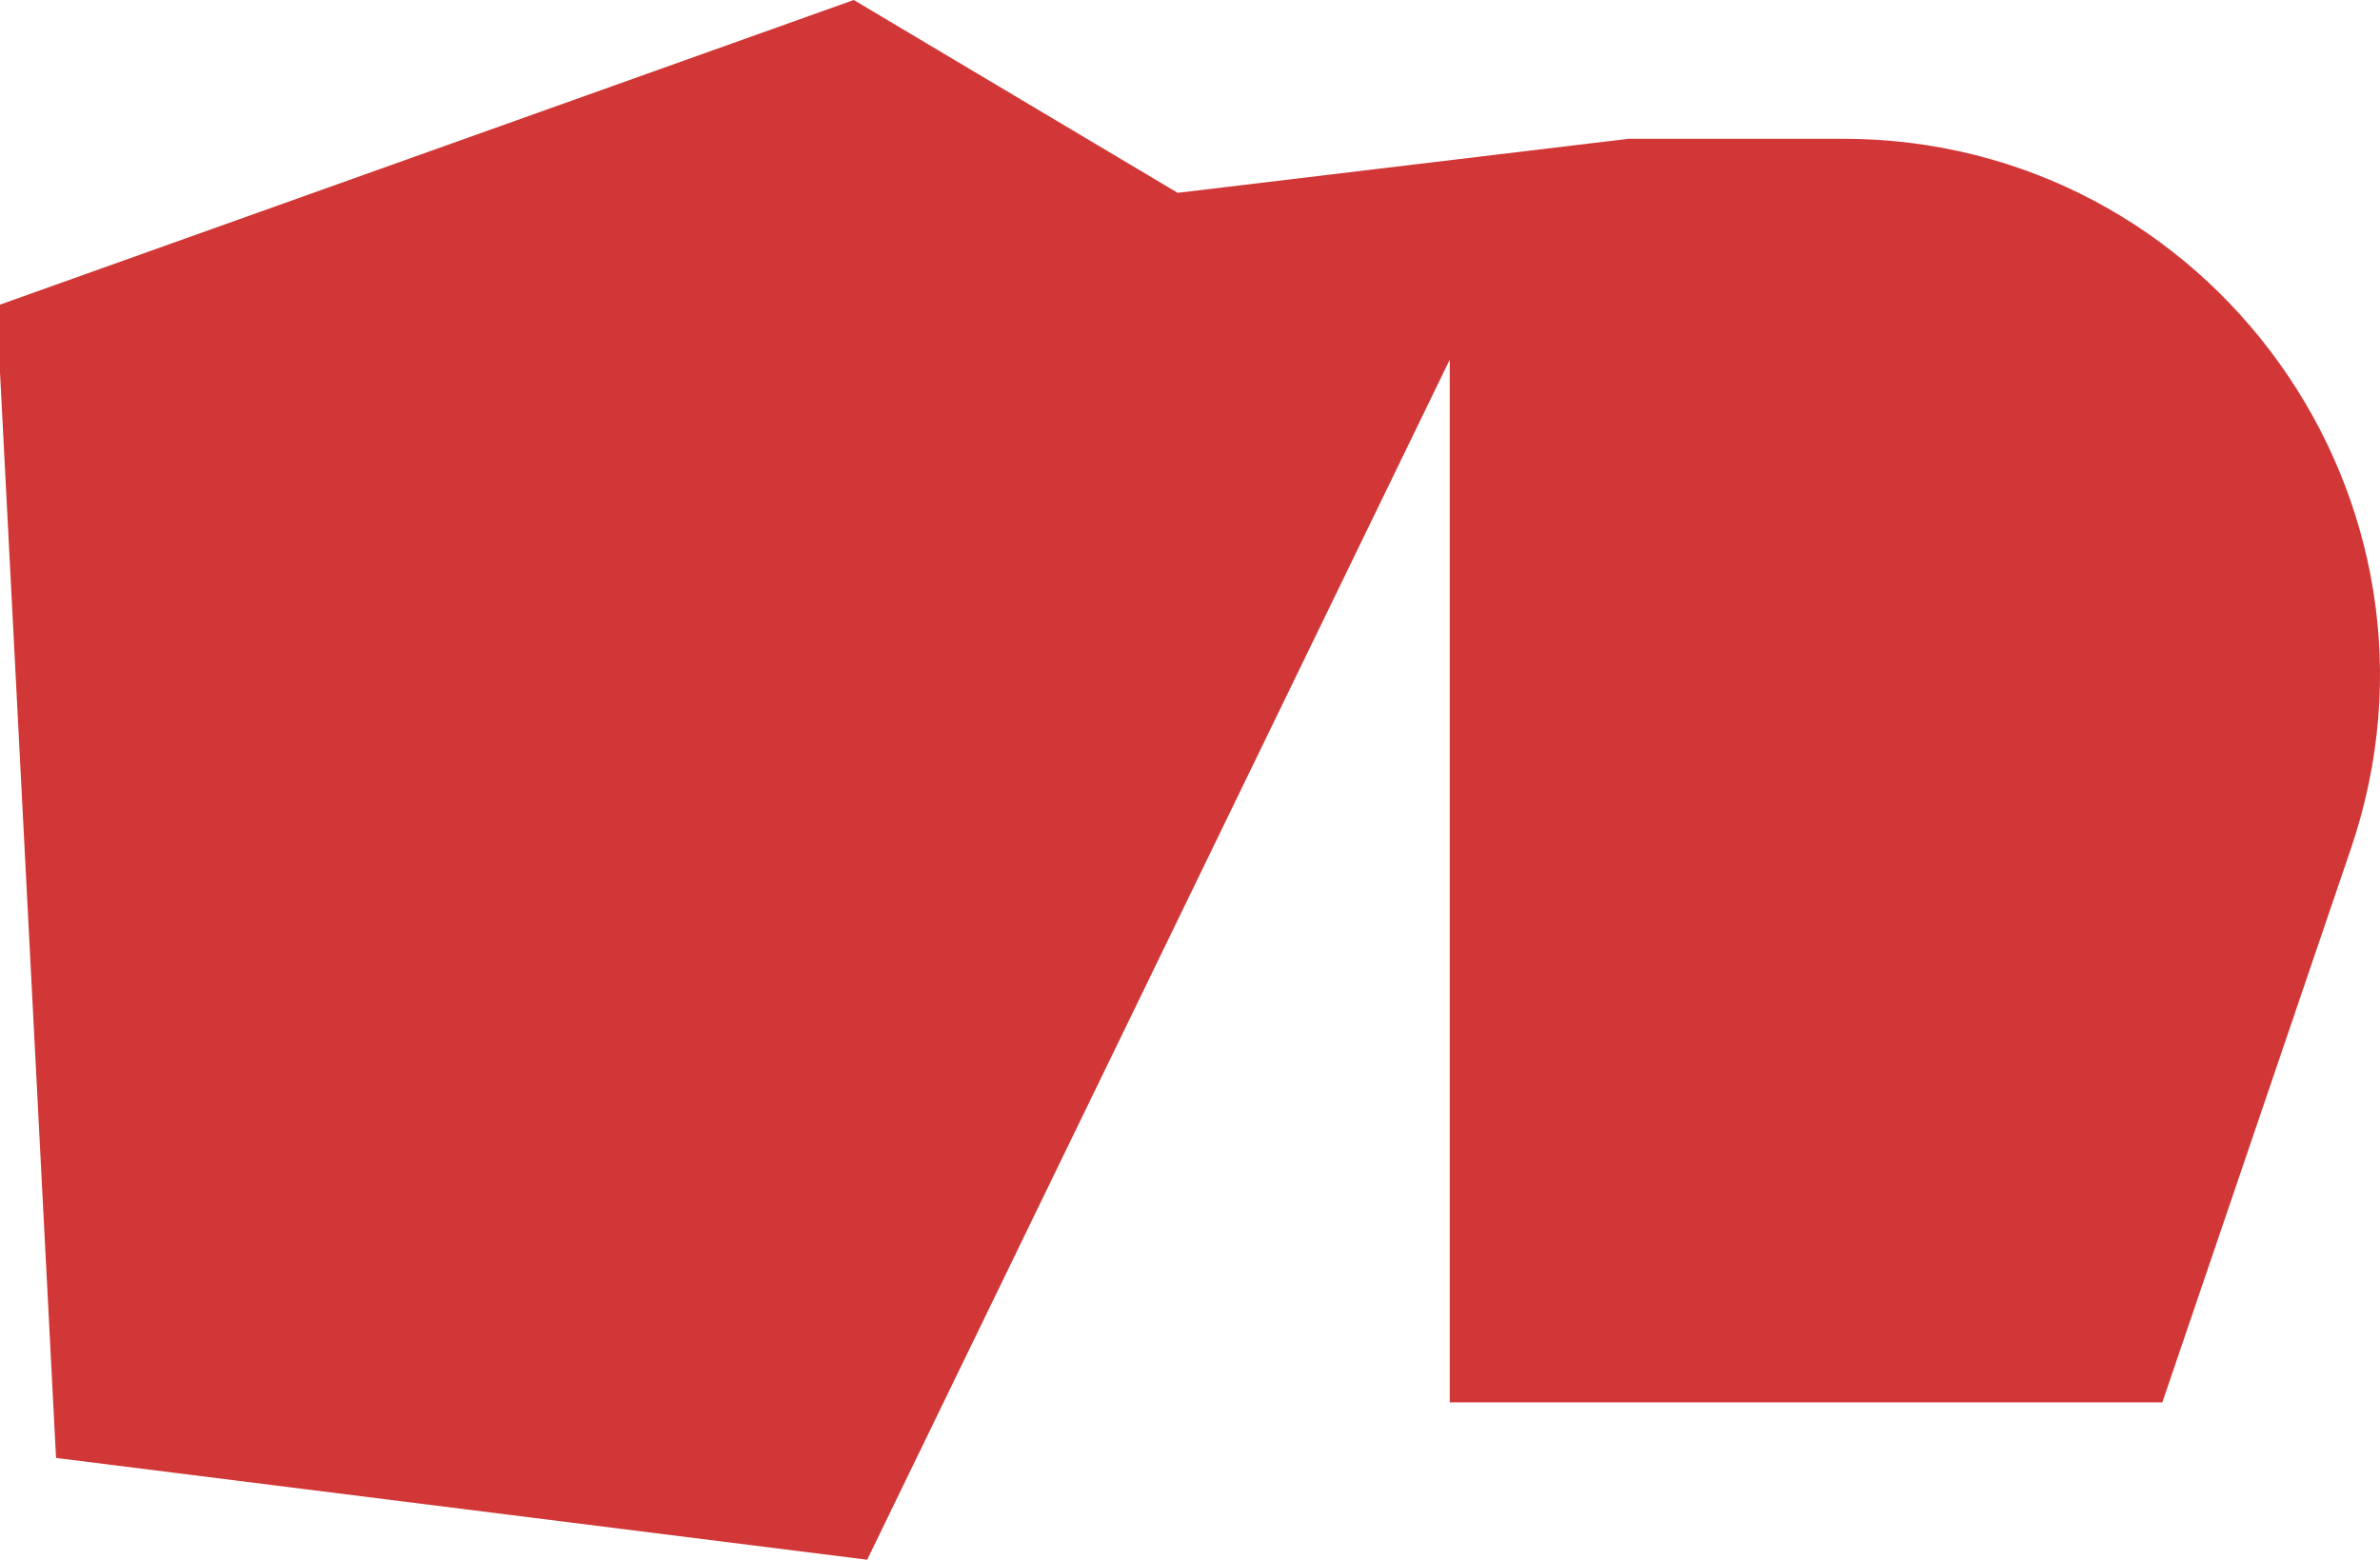
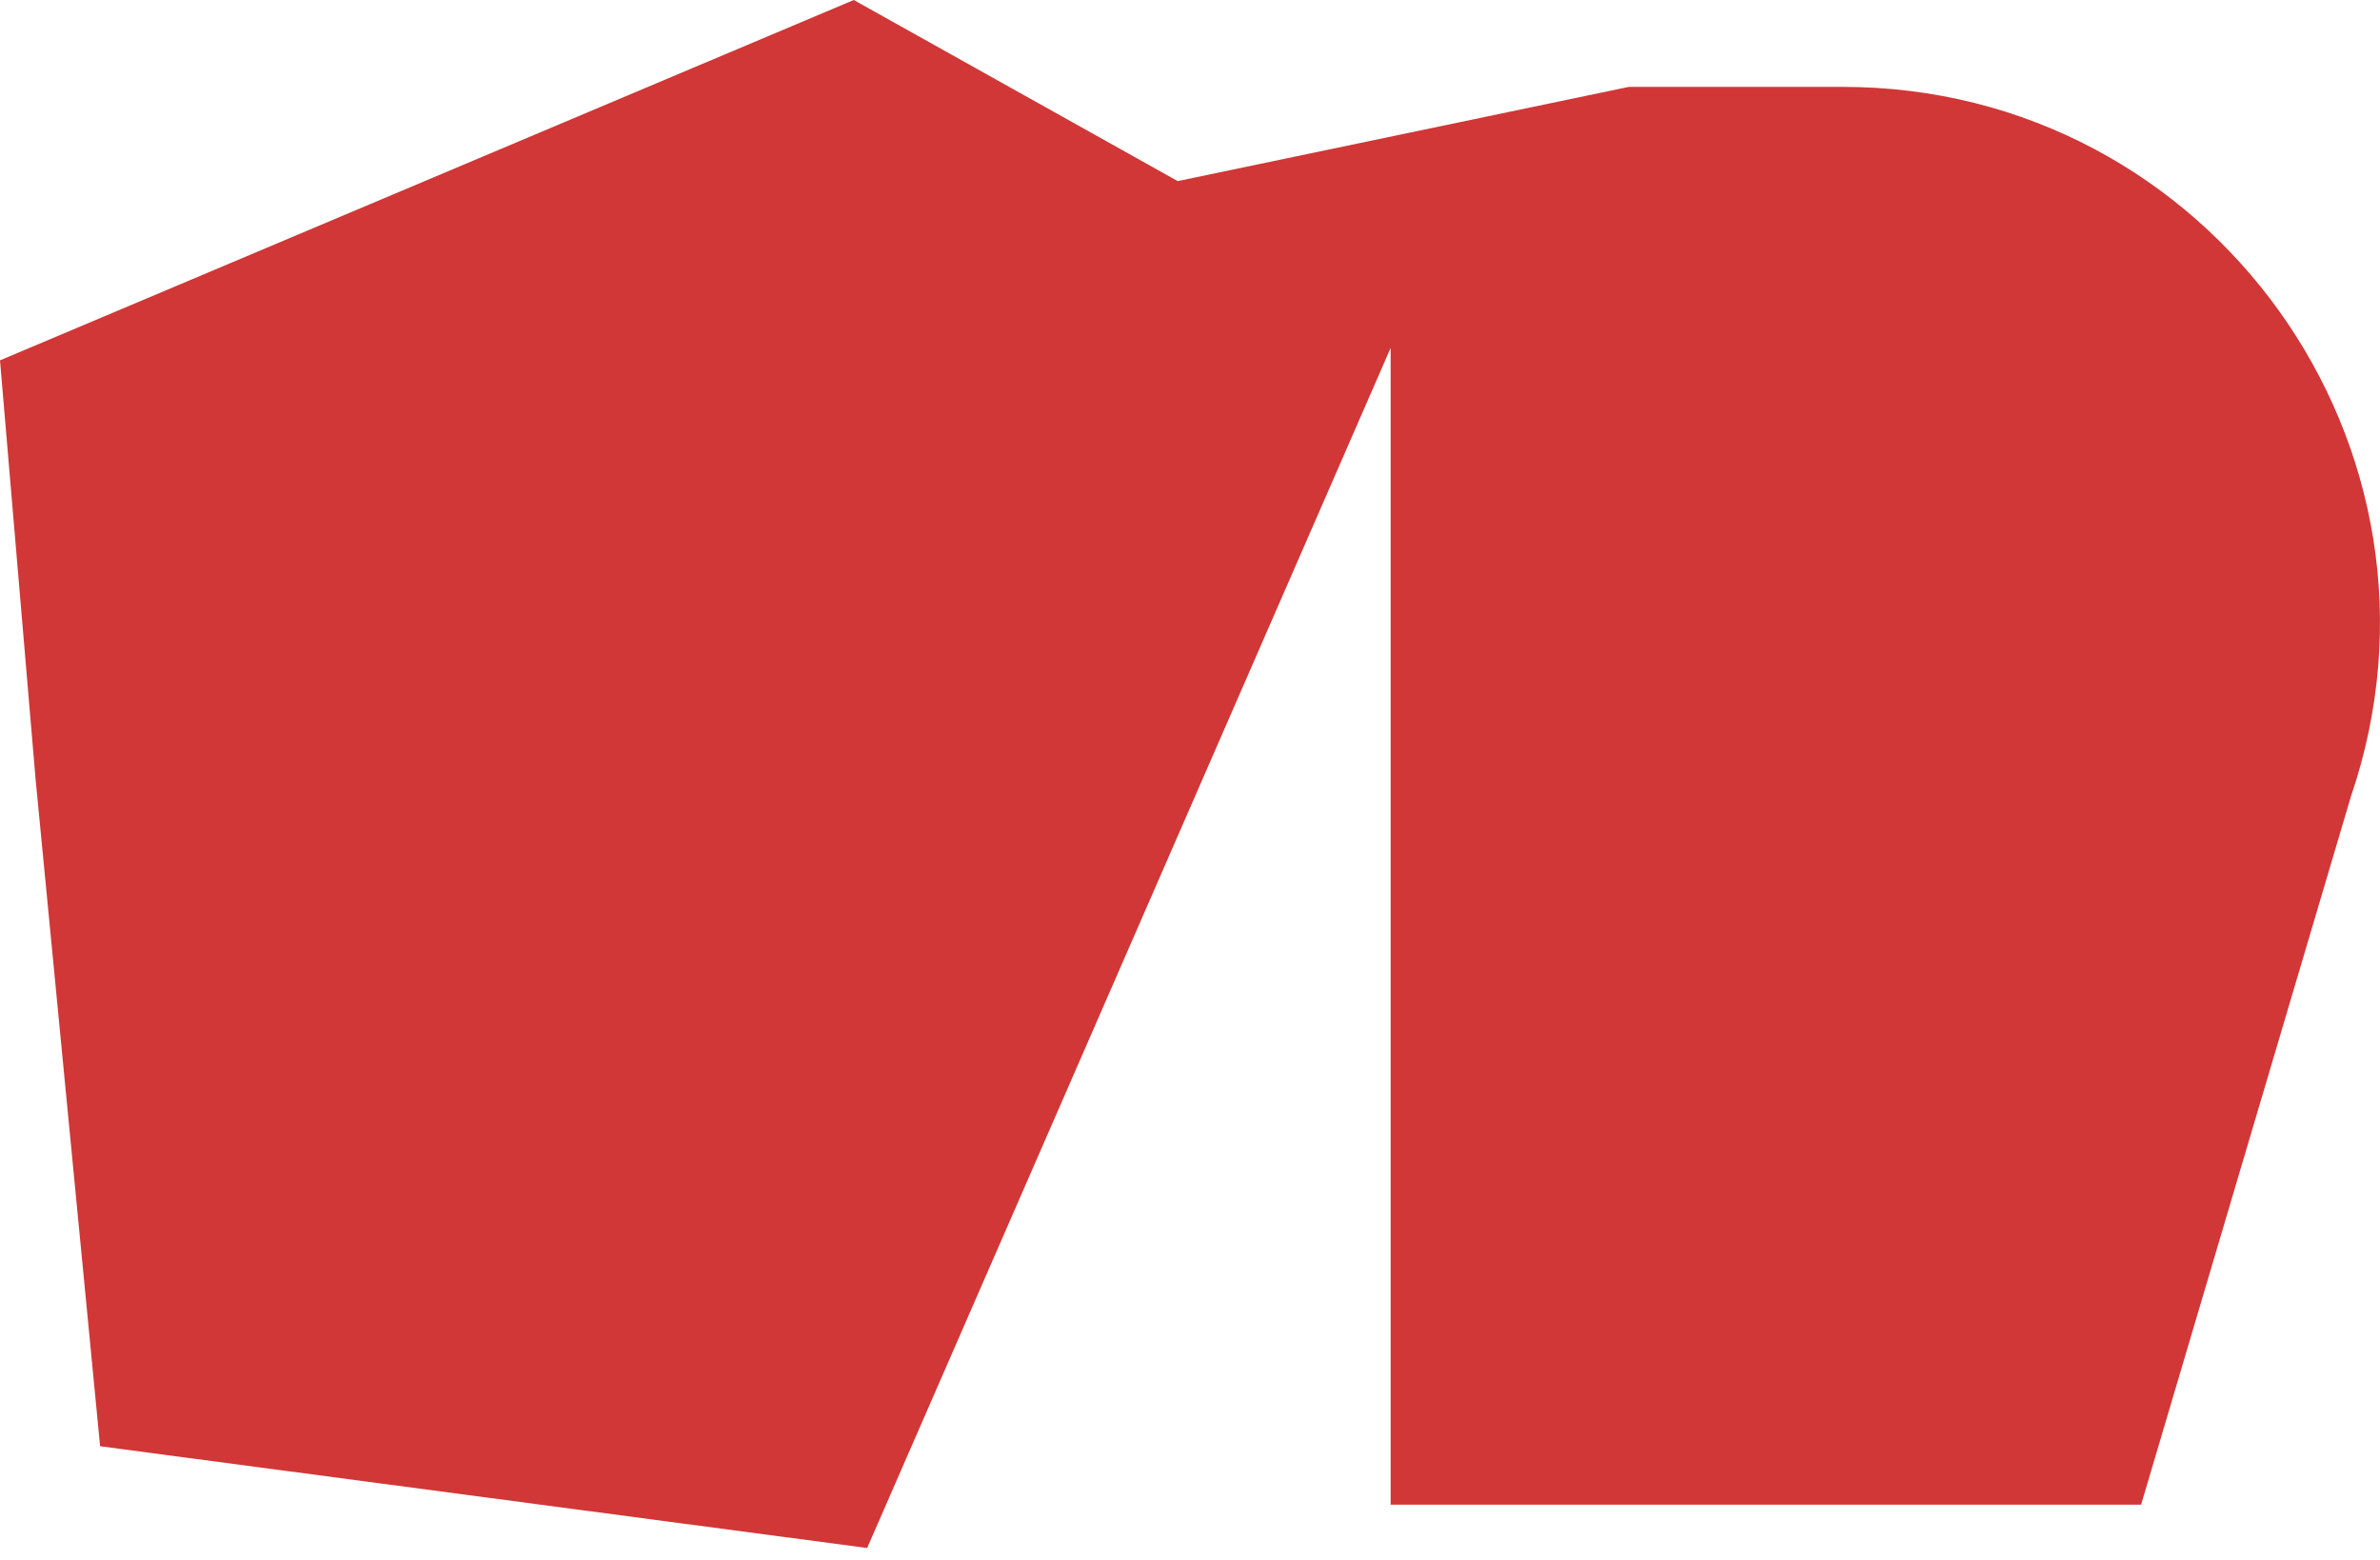
- <svg xmlns="http://www.w3.org/2000/svg" viewBox="0 0 1421.69 931.9">
-   <g id="Layer_2" data-name="Layer 2">
-     <g id="Layer_1-2" data-name="Layer 1">
-       <g id="Layer_2-2" data-name="Layer 2">
-         <g id="Layer_1-2-2" data-name="Layer 1-2">
-           <g id="Layer_2-2-2" data-name="Layer 2-2">
-             <g id="Layer_1-2-2-2" data-name="Layer 1-2-2">
-               <path d="M973,82.9h127.69c219.78,0,374.46,216,303.64,424.1L1291.67,837.9H866v-623l-348,717L33.48,871.08,0,222.42V182L510,0,703.48,115.21Z" style="fill: #d13736" />
+ <svg xmlns="http://www.w3.org/2000/svg" version="1.1" id="Layer_1" x="0px" y="0px" viewBox="0 0 1421.7 931.9" style="enable-background:new 0 0 1421.7 931.9;" xml:space="preserve">
+   <style type="text/css">
+ 	.st0{fill:#D13736;}
+ </style>
+   <g id="Layer_2">
+     <g id="Layer_1-2">
+       <g id="Layer_2-2">
+         <g id="Layer_1-2-2">
+           <g id="Layer_2-2-2">
+             <g id="Layer_1-2-2-2">
+               <path class="st0" d="M973,51.9h127.7c219.8,0,374.5,216,303.6,424.1L1279,899H830.7V207.9L518,924.9L59.8,864.1L21.3,466        L0,215.3L510,0l193.5,108.2L973,51.9z" />
            </g>
          </g>
        </g>
      </g>
    </g>
  </g>
</svg>
